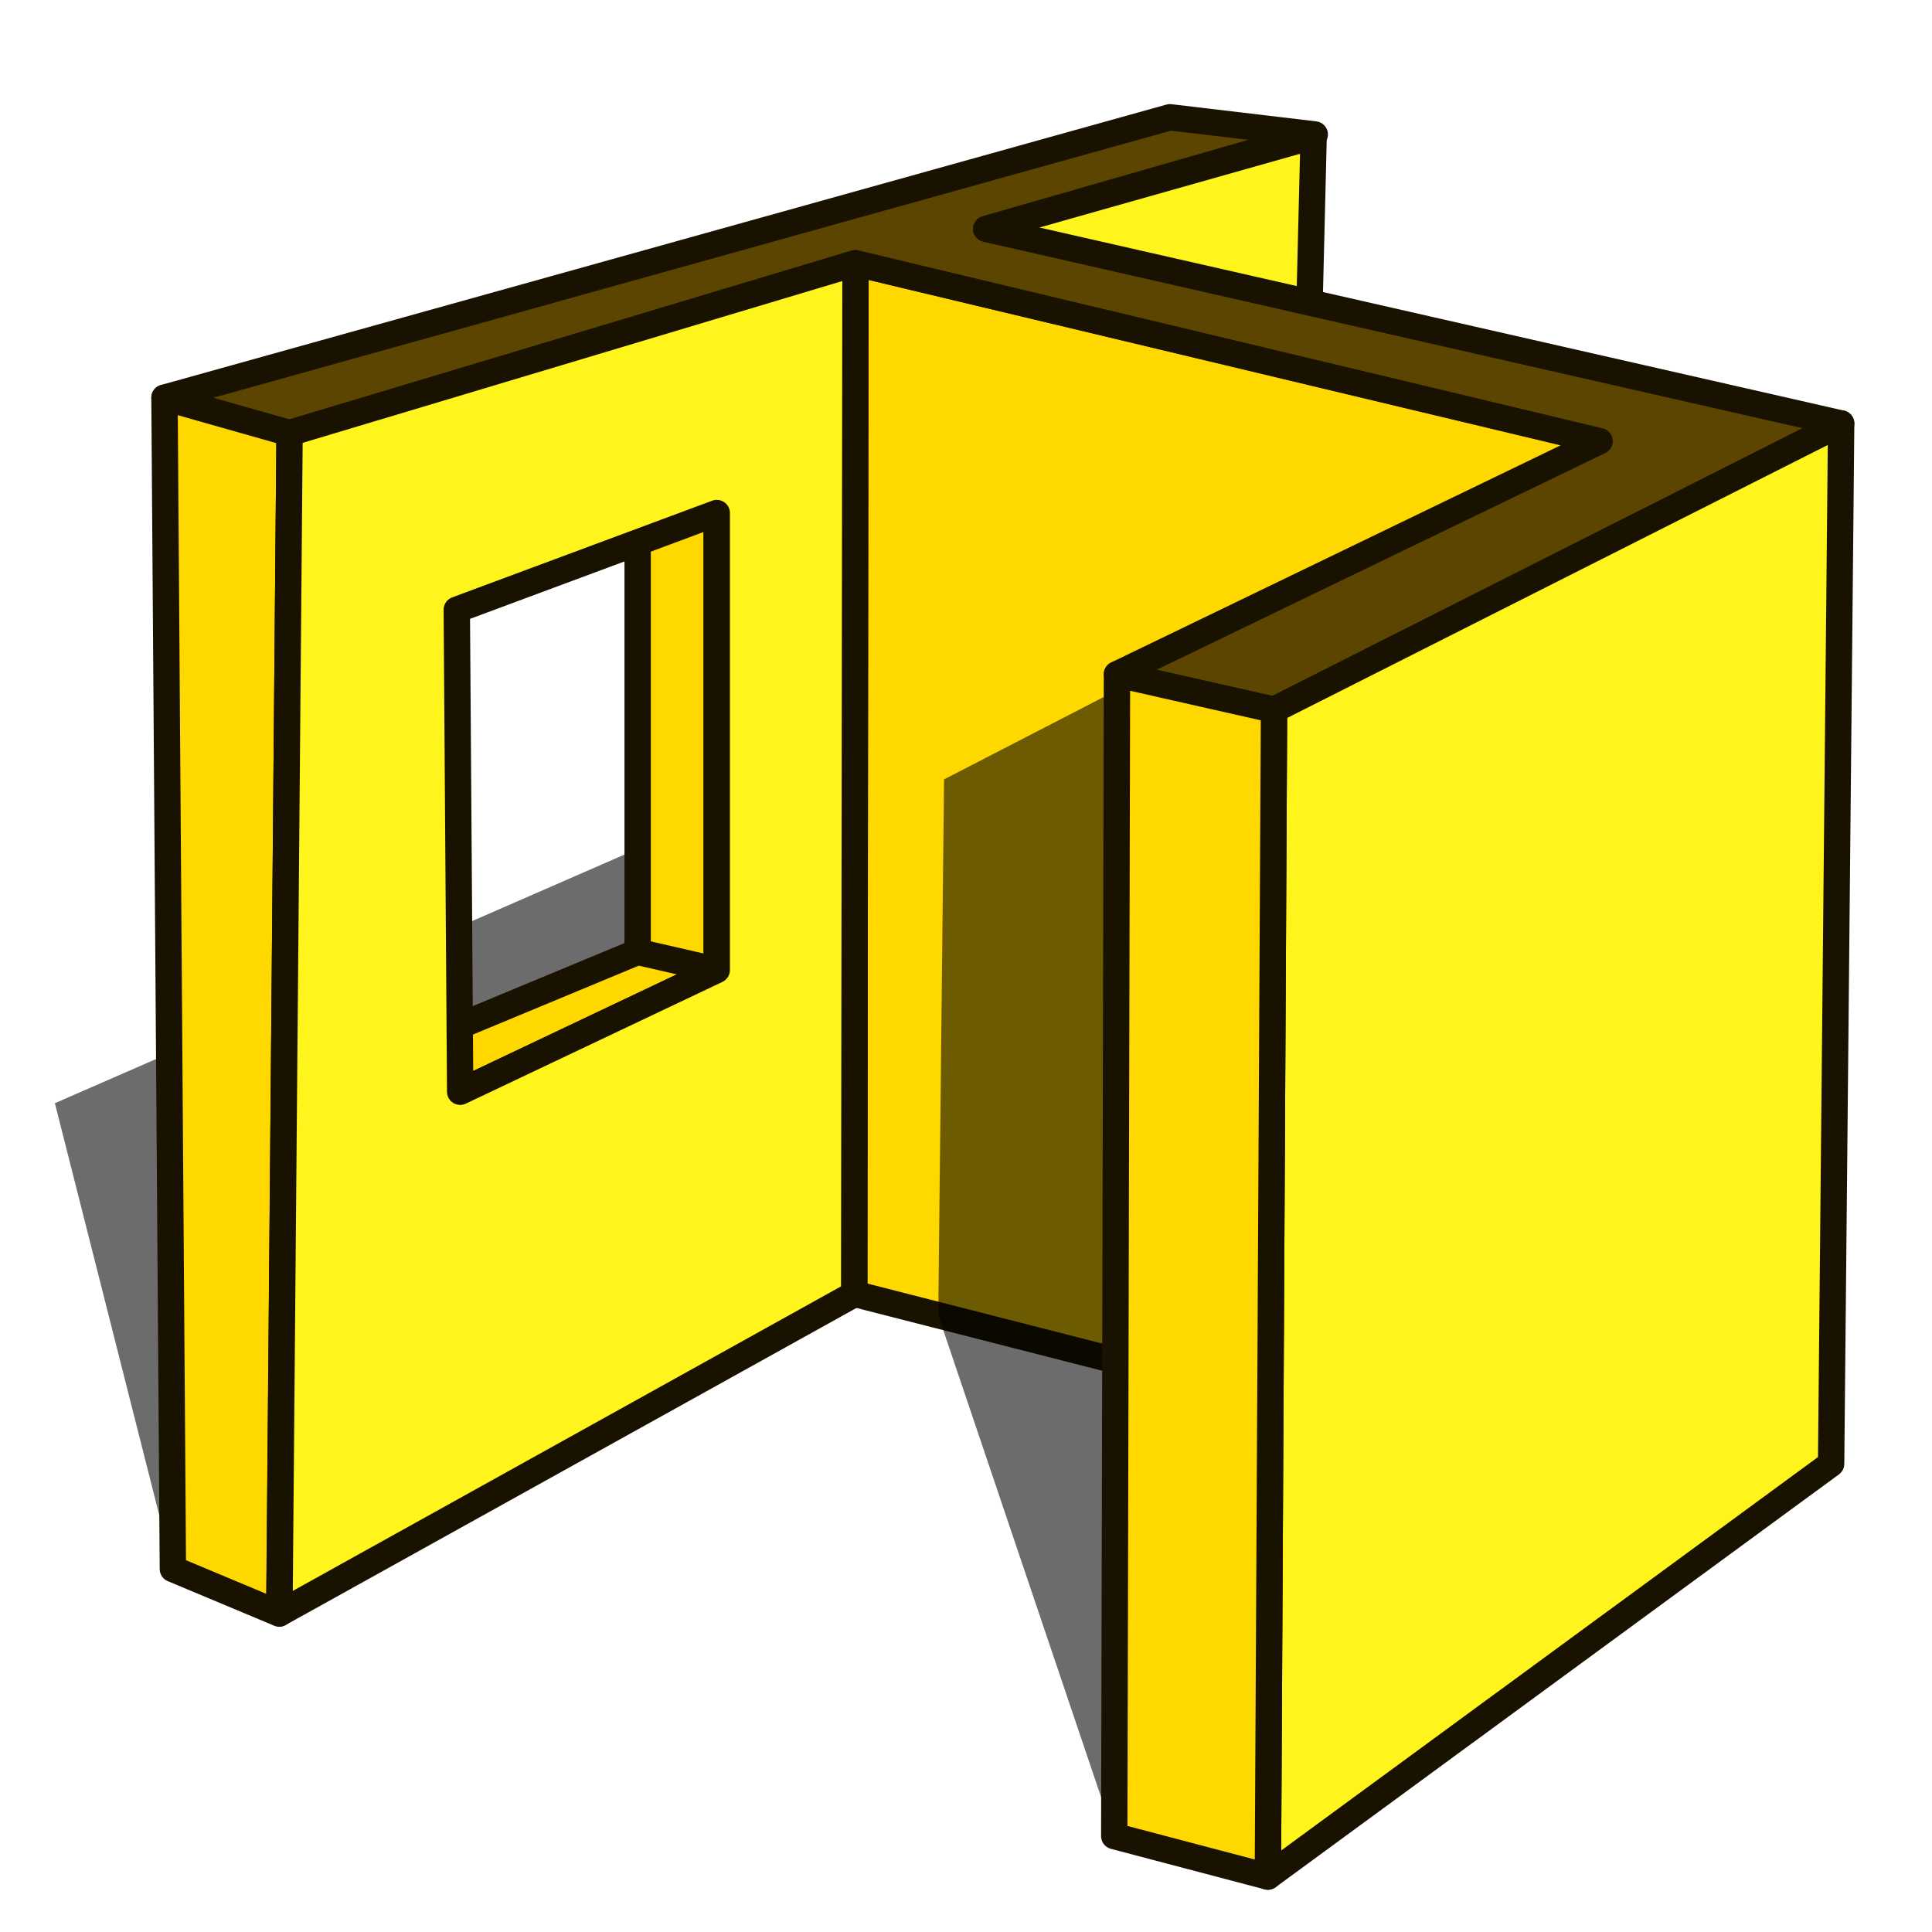
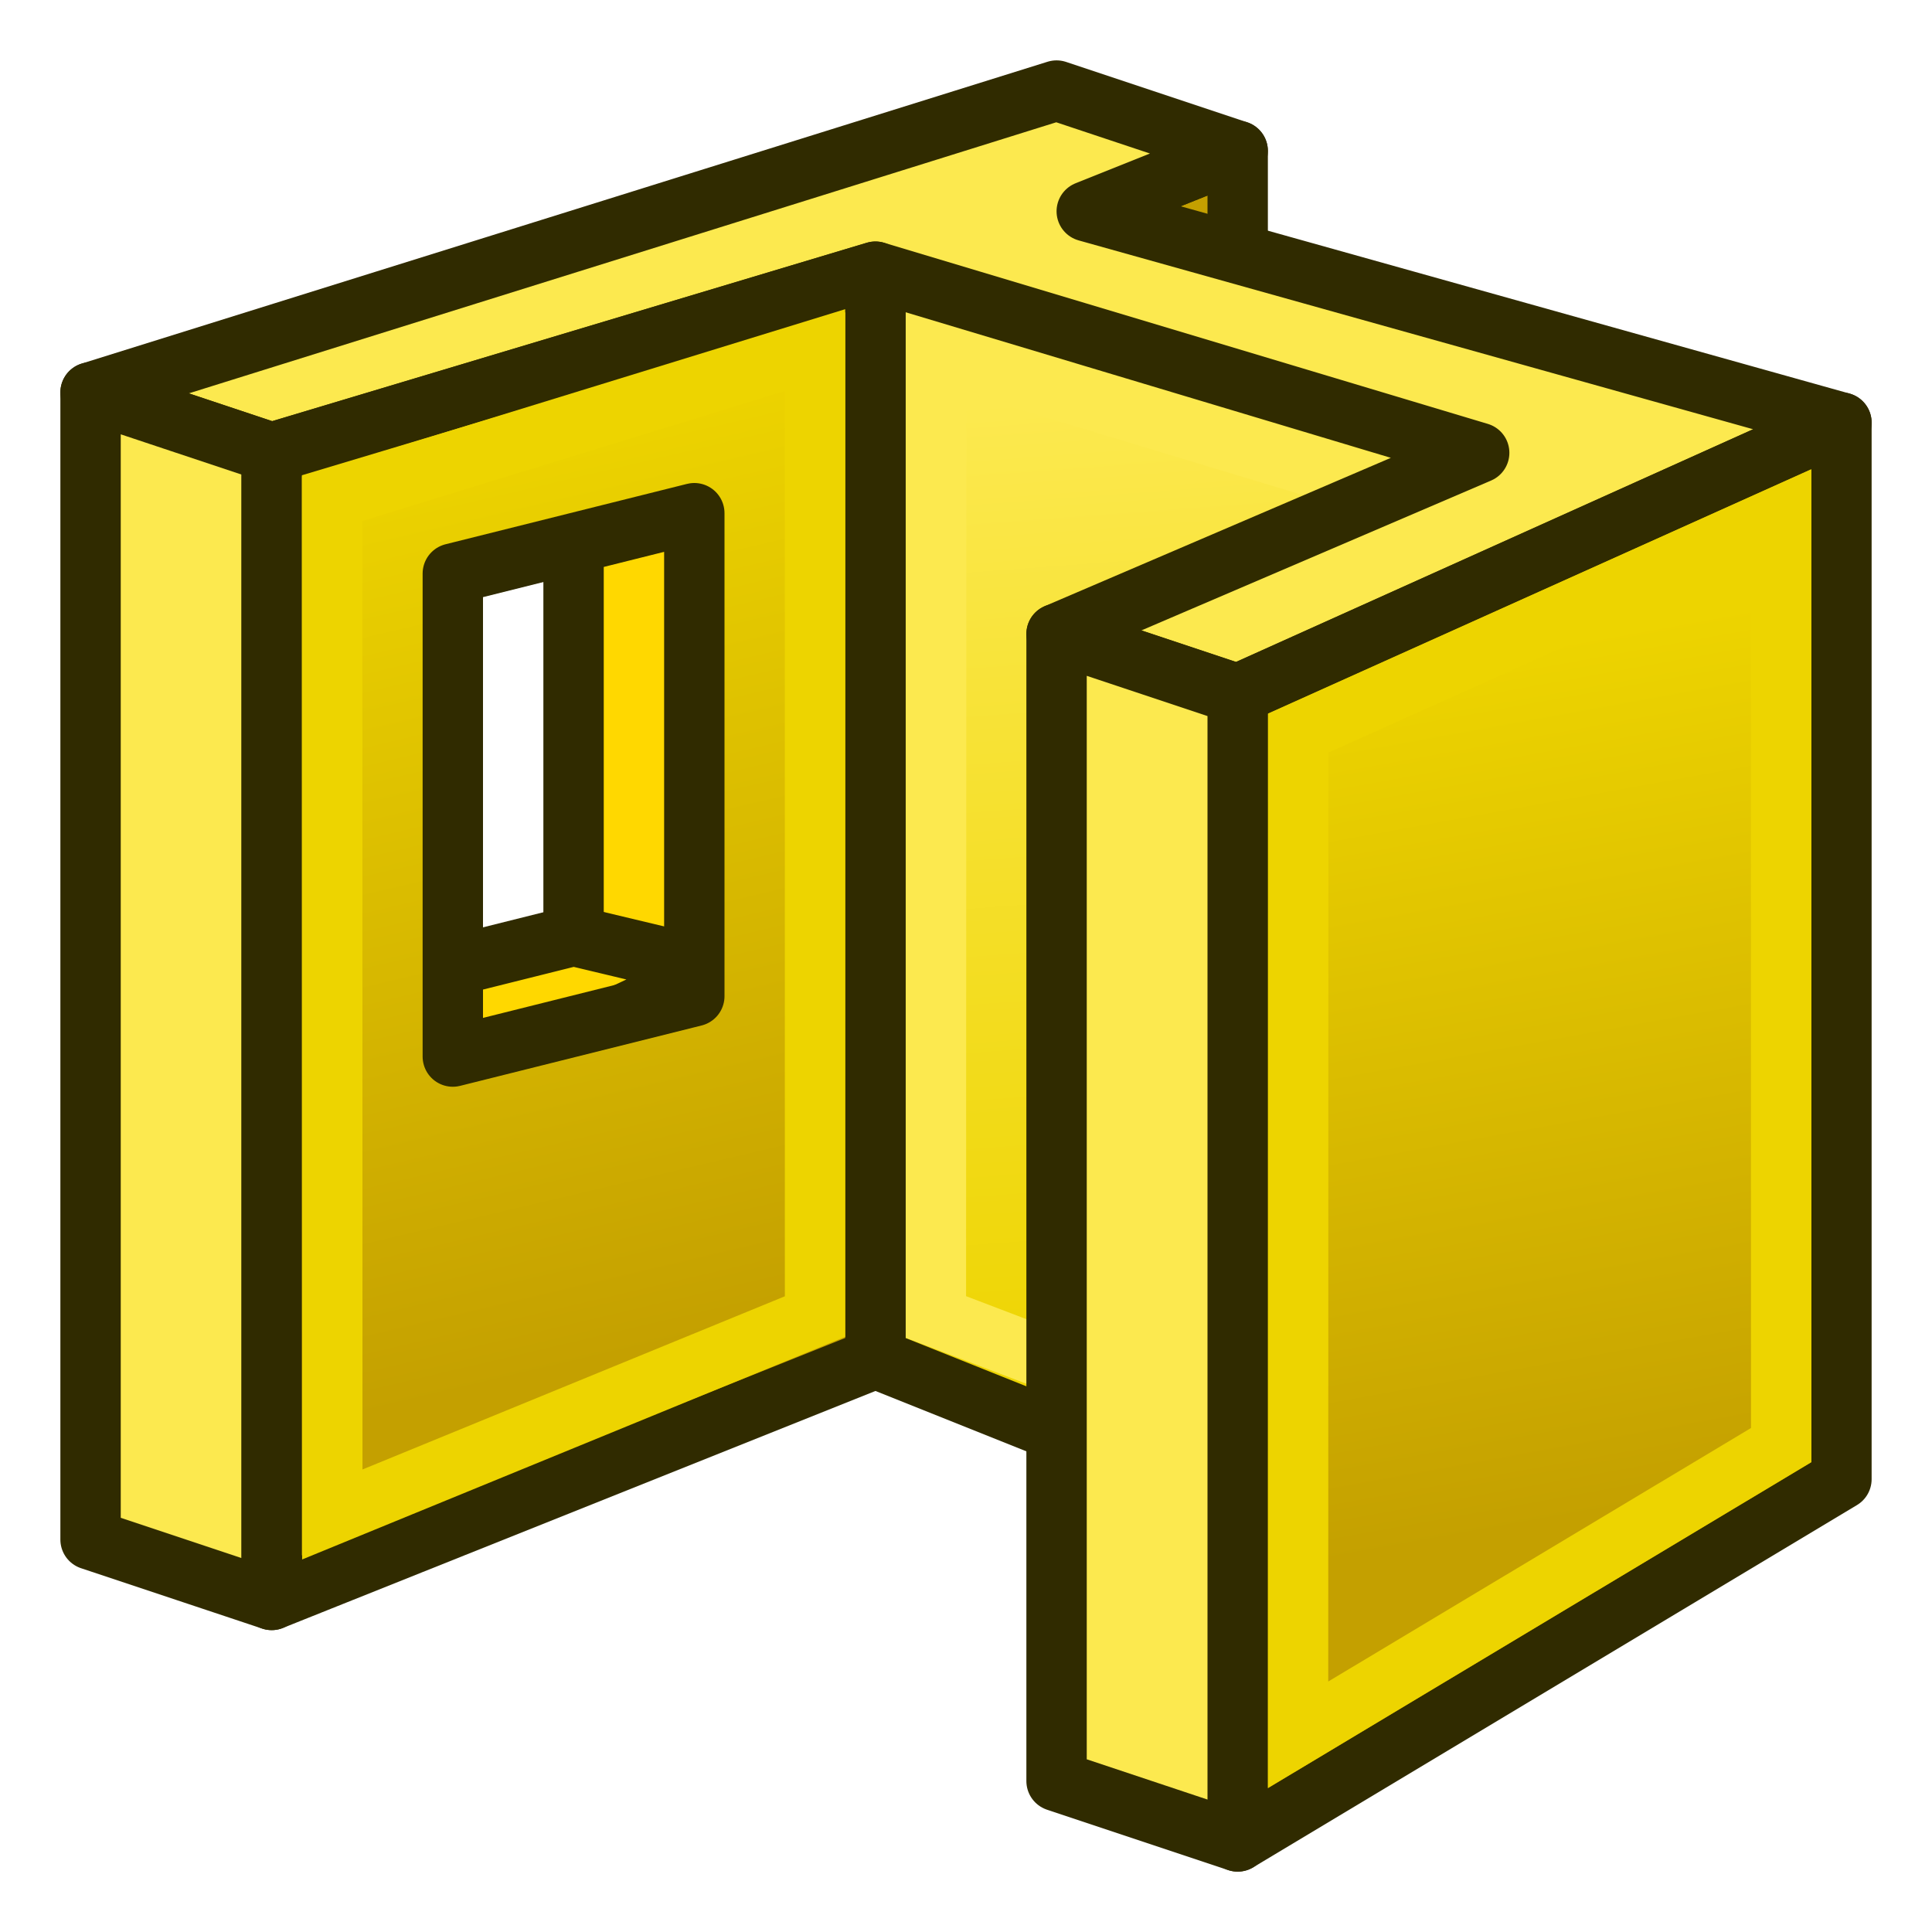
<svg xmlns="http://www.w3.org/2000/svg" xmlns:xlink="http://www.w3.org/1999/xlink" width="64px" height="64px" id="svg2816" version="1.1">
  <defs id="defs2818">
+     <linearGradient id="linearGradient3838">
+       <stop style="stop-color:#c4a000;stop-opacity:1" offset="0" id="stop3840" />
+       <stop style="stop-color:#edd400;stop-opacity:1" offset="1" id="stop3842" />
+     </linearGradient>
+     <linearGradient id="linearGradient3828">
+       <stop style="stop-color:#edd400;stop-opacity:1" offset="0" id="stop3830" />
+       <stop style="stop-color:#fce94f;stop-opacity:1" offset="1" id="stop3832" />
+     </linearGradient>
+     <linearGradient id="linearGradient3818">
+       <stop style="stop-color:#c4a000;stop-opacity:1" offset="0" id="stop3820" />
+       <stop style="stop-color:#edd400;stop-opacity:1" offset="1" id="stop3822" />
+     </linearGradient>
    <linearGradient id="linearGradient3633">
      <stop style="stop-color:#ffffff;stop-opacity:1;" offset="0" id="stop3635" />
      <stop style="stop-color:#ffbf00;stop-opacity:1;" offset="1" id="stop3637" />
    </linearGradient>
    <pattern patternTransform="matrix(0.6764373,-0.8182915,2.457831,1.884455,-26.45061,18.29495)" id="pattern5231" xlink:href="#Strips1_1-4" />
    <pattern id="Strips1_1-4" patternTransform="matrix(0.6677284,-1.003708,2.426188,2.311455,3.476099,3.534923)" height="1" width="2" patternUnits="userSpaceOnUse">
      <rect id="rect4483-4" height="2" width="1" y="-0.5" x="0" style="fill:black;stroke:none" />
    </pattern>
    <pattern patternTransform="matrix(0.6677284,-1.003708,2.426188,2.311455,39.61838,8.96928)" id="pattern5231-4" xlink:href="#Strips1_1-6" />
    <pattern id="Strips1_1-6" patternTransform="matrix(0.6677284,-1.003708,2.426188,2.311455,3.476099,3.534923)" height="1" width="2" patternUnits="userSpaceOnUse">
      <rect id="rect4483-0" height="2" width="1" y="-0.5" x="0" style="fill:black;stroke:none" />
    </pattern>
    <pattern patternTransform="matrix(0.6651338,-1.06313,2.41676,2.448297,-49.76257,2.954681)" id="pattern5296" xlink:href="#pattern5231-3" />
    <pattern patternTransform="matrix(0.6677284,-1.003708,2.426188,2.311455,-26.33628,10.8872)" id="pattern5231-3" xlink:href="#Strips1_1-4-3" />
    <pattern id="Strips1_1-4-3" patternTransform="matrix(0.6677284,-1.003708,2.426188,2.311455,3.476099,3.534923)" height="1" width="2" patternUnits="userSpaceOnUse">
      <rect id="rect4483-4-6" height="2" width="1" y="-0.5" x="0" style="fill:black;stroke:none" />
    </pattern>
    <pattern patternTransform="matrix(0.4284489,-0.6215585,1.556767,1.431396,27.94841,13.30646)" id="pattern5330" xlink:href="#Strips1_1-9" />
    <pattern id="Strips1_1-9" patternTransform="matrix(0.6677284,-1.003708,2.426188,2.311455,3.476099,3.534923)" height="1" width="2" patternUnits="userSpaceOnUse">
      <rect id="rect4483-3" height="2" width="1" y="-0.5" x="0" style="fill:black;stroke:none" />
    </pattern>
+     <linearGradient xlink:href="#linearGradient3818" id="linearGradient3824" x1="54.407" y1="49.963" x2="49.272" y2="21.59" gradientUnits="userSpaceOnUse" />
+     <linearGradient xlink:href="#linearGradient3828" id="linearGradient3834" x1="39" y1="46.312" x2="36.538" y2="13.062" gradientUnits="userSpaceOnUse" />
+     <linearGradient xlink:href="#linearGradient3838" id="linearGradient3844" x1="21.875" y1="44.688" x2="14.812" y2="14.688" gradientUnits="userSpaceOnUse" />
  </defs>
  <g id="layer1">
-     <path style="color:#000000;fill:#fff41b;fill-opacity:1;fill-rule:nonzero;stroke:#1a1200;stroke-width:0.873;stroke-linecap:butt;stroke-linejoin:round;stroke-miterlimit:4;stroke-opacity:1;stroke-dasharray:none;stroke-dashoffset:0;marker:none;visibility:visible;display:inline;overflow:visible;enable-background:accumulate" d="M 43.516,4.513 43.239,15.793 32.666,7.582 43.516,4.513 z" id="path3775" />
-     <path style="color:#000000;fill:#ffd800;fill-opacity:1;fill-rule:nonzero;stroke:#1a1200;stroke-width:0.873;stroke-linecap:butt;stroke-linejoin:round;stroke-miterlimit:4;stroke-opacity:1;stroke-dasharray:none;stroke-dashoffset:0;marker:none;visibility:visible;display:inline;overflow:visible;enable-background:accumulate" d="M 28.33,8.719 54.163,14.881 54.004,49.428 28.3,42.859 28.33,8.719 z" id="path3773" />
-     <path style="fill:#000000;stroke:none;stroke-width:1px;stroke-linecap:butt;stroke-linejoin:miter;stroke-opacity:1;fill-opacity:1;opacity:0.576" d="M 36.911,60.823 31.081,43.57 31.273,25.818 52.989,14.613 36.911,60.823 z" id="path3882" />
-     <path style="fill:#5c4500;fill-opacity:1;stroke:#1a1200;stroke-width:0.873;stroke-linecap:butt;stroke-linejoin:round;stroke-miterlimit:4;stroke-opacity:1;stroke-dasharray:none" d="M 38.756,3.885 5.449,13.174 9.594,14.351 28.33,8.719 52.989,14.613 37.001,22.337 42.204,23.514 60.991,14.028 32.666,7.582 43.553,4.454 38.756,3.885 z" id="path2993" />
-     <path style="fill:#fff41b;fill-opacity:1;stroke:#1a1200;stroke-width:0.873;stroke-linecap:butt;stroke-linejoin:round;stroke-miterlimit:4;stroke-opacity:1;stroke-dasharray:none" d="M 42.204,23.514 60.991,14.028 60.658,48.49 42,62.164 42.204,23.514" id="path3767" />
-     <path style="fill:#000000;stroke:none;stroke-width:1px;stroke-linecap:butt;stroke-linejoin:miter;stroke-opacity:1;opacity:0.576;color:#000000;fill-opacity:1;fill-rule:nonzero;marker:none;visibility:visible;display:inline;overflow:visible;enable-background:accumulate" d="m 5.727,51.975 -3.909,-15.43 22.909,-10 0.364,12.545 -19.364,12.884 z" id="path3884" />
-     <path style="fill:#ffd800;fill-opacity:1;stroke:#1a1200;stroke-width:0.873;stroke-linecap:butt;stroke-linejoin:round;stroke-miterlimit:4;stroke-opacity:1;stroke-dasharray:none" d="m 5.449,13.174 0.278,38.801 3.523,1.475 0.344,-39.099 -4.145,-1.177 z" id="path3769" />
-     <rect style="color:#000000;fill:#ffd800;fill-opacity:1;fill-rule:nonzero;stroke:#1a1200;stroke-width:0.873;stroke-linecap:butt;stroke-linejoin:round;stroke-miterlimit:4;stroke-opacity:1;stroke-dasharray:none;stroke-dashoffset:0;marker:none;visibility:visible;display:inline;overflow:visible;enable-background:accumulate" id="rect3810" width="2.62" height="20.435" x="21.123" y="16.995" />
-     <path style="color:#000000;fill:#ffd800;fill-opacity:1;fill-rule:nonzero;stroke:#1a1200;stroke-width:0.873;stroke-linecap:butt;stroke-linejoin:round;stroke-miterlimit:4;stroke-opacity:1;stroke-dasharray:none;stroke-dashoffset:0;marker:none;visibility:visible;display:inline;overflow:visible;enable-background:accumulate" d="m 23.743,32.133 -2.62,-0.601 -9.199,3.821 3.319,0.813 8.499,-4.032 z" id="path3820" />
-     <path style="fill:#fff41b;fill-opacity:1;stroke:#1a1200;stroke-width:0.873;stroke-linecap:butt;stroke-linejoin:round;stroke-miterlimit:4;stroke-opacity:1;stroke-dasharray:none" d="M 28.34,8.723 9.592,14.345 9.256,53.446 28.296,42.87 28.34,8.723 z m -4.597,8.272 0,15.138 -8.499,4.032 -0.112,-15.967 8.612,-3.203 z" id="path3771" />
-     <path style="color:#000000;fill:#ffd800;fill-opacity:1;fill-rule:nonzero;stroke:#1a1200;stroke-width:0.873;stroke-linecap:butt;stroke-linejoin:round;stroke-miterlimit:4;stroke-opacity:1;stroke-dasharray:none;stroke-dashoffset:0;marker:none;visibility:visible;display:inline;overflow:visible;enable-background:accumulate" d="M 37.001,22.337 36.911,60.823 42,62.164 42.204,23.514 37.001,22.337 z" id="path3830" />
+     <path style="color:#000000;fill:#c4a000;fill-opacity:1;fill-rule:nonzero;stroke:#302b00;stroke-width:2;stroke-linecap:butt;stroke-linejoin:round;stroke-miterlimit:4;stroke-opacity:1;stroke-dasharray:none;stroke-dashoffset:0;marker:none;visibility:visible;display:inline;overflow:visible;enable-background:accumulate" d="M 41,5 41,15 36,7 z" id="path3775" />
+     <path style="color:#000000;fill:url(#linearGradient3834);fill-opacity:1;fill-rule:nonzero;stroke:#302b00;stroke-width:2;stroke-linecap:butt;stroke-linejoin:round;stroke-miterlimit:4;stroke-opacity:1;stroke-dasharray:none;stroke-dashoffset:0;marker:none;visibility:visible;display:inline;overflow:visible;enable-background:accumulate" d="M 29,9 54.163,14.881 49,53 29,45 z" id="path3773" />
+     <path style="fill:none;stroke:#fce94f;stroke-width:2;stroke-linecap:butt;stroke-linejoin:miter;stroke-opacity:1" d="m 31.002,43.626 0.011,-31.941 19.412,5.867 -2.353,32.582 z" id="path3826" />
+     <path style="fill:#fce94f;fill-opacity:1;stroke:#302b00;stroke-width:2;stroke-linecap:butt;stroke-linejoin:round;stroke-miterlimit:4;stroke-opacity:1;stroke-dasharray:none" d="M 35,3 3,13 9,15 29,9 49,15 35,21 41,23 61,14 36,7 41,5 z" id="path2993" />
+     <path style="fill:url(#linearGradient3824);fill-opacity:1;stroke:#302b00;stroke-width:2;stroke-linecap:butt;stroke-linejoin:round;stroke-miterlimit:4;stroke-opacity:1;stroke-dasharray:none" d="M 41,23 61,14 61,49 41,61 41,23" id="path3767" />
+     <path style="fill:#fce94f;fill-opacity:1;stroke:#302b00;stroke-width:2;stroke-linecap:butt;stroke-linejoin:round;stroke-miterlimit:4;stroke-opacity:1;stroke-dasharray:none" d="M 3,13 3,51 9,53 9,15 z" id="path3769" />
+     <rect style="color:#000000;fill:#ffd800;fill-opacity:1;fill-rule:nonzero;stroke:#302b00;stroke-width:2;stroke-linecap:butt;stroke-linejoin:round;stroke-miterlimit:4;stroke-opacity:1;stroke-dasharray:none;stroke-dashoffset:0;marker:none;visibility:visible;display:inline;overflow:visible;enable-background:accumulate" id="rect3810" width="4.743" height="20.43" x="19" y="17" />
+     <path style="color:#000000;fill:#ffd800;fill-opacity:1;fill-rule:nonzero;stroke:#302b00;stroke-width:2;stroke-linecap:butt;stroke-linejoin:round;stroke-miterlimit:4;stroke-opacity:1;stroke-dasharray:none;stroke-dashoffset:0;marker:none;visibility:visible;display:inline;overflow:visible;enable-background:accumulate" d="M 23.743,32.133 19,31 l -8,2 4.244,3.165 z" id="path3820" />
+     <path style="fill:url(#linearGradient3844);fill-opacity:1;stroke:#302b00;stroke-width:2;stroke-linecap:butt;stroke-linejoin:round;stroke-miterlimit:4;stroke-opacity:1;stroke-dasharray:none" d="M 29,9 9,15 9,53 29,45 z m -6,8 0,16 -8,2 0,-16 z" id="path3771" />
+     <path style="color:#000000;fill:#fce94f;fill-opacity:1;fill-rule:nonzero;stroke:#302b00;stroke-width:2;stroke-linecap:butt;stroke-linejoin:round;stroke-miterlimit:4;stroke-opacity:1;stroke-dasharray:none;stroke-dashoffset:0;marker:none;visibility:visible;display:inline;overflow:visible;enable-background:accumulate" d="m 35,21 0,38 6,2 0,-38 z" id="path3830" />
+     <path style="fill:none;stroke:#edd400;stroke-width:2;stroke-linecap:butt;stroke-linejoin:miter;stroke-opacity:1" d="m 43.005,24.285 -0.005,33.183 16.004,-9.597 L 59,17.093 z" id="path3048" />
+     <path style="fill:none;stroke:#edd400;stroke-width:2;stroke-linecap:butt;stroke-linejoin:miter;stroke-opacity:1" d="m 26.998,11.596 -15.994,4.924 0.004,33.649 15.991,-6.557 z" id="path3836" />
  </g>
</svg>
